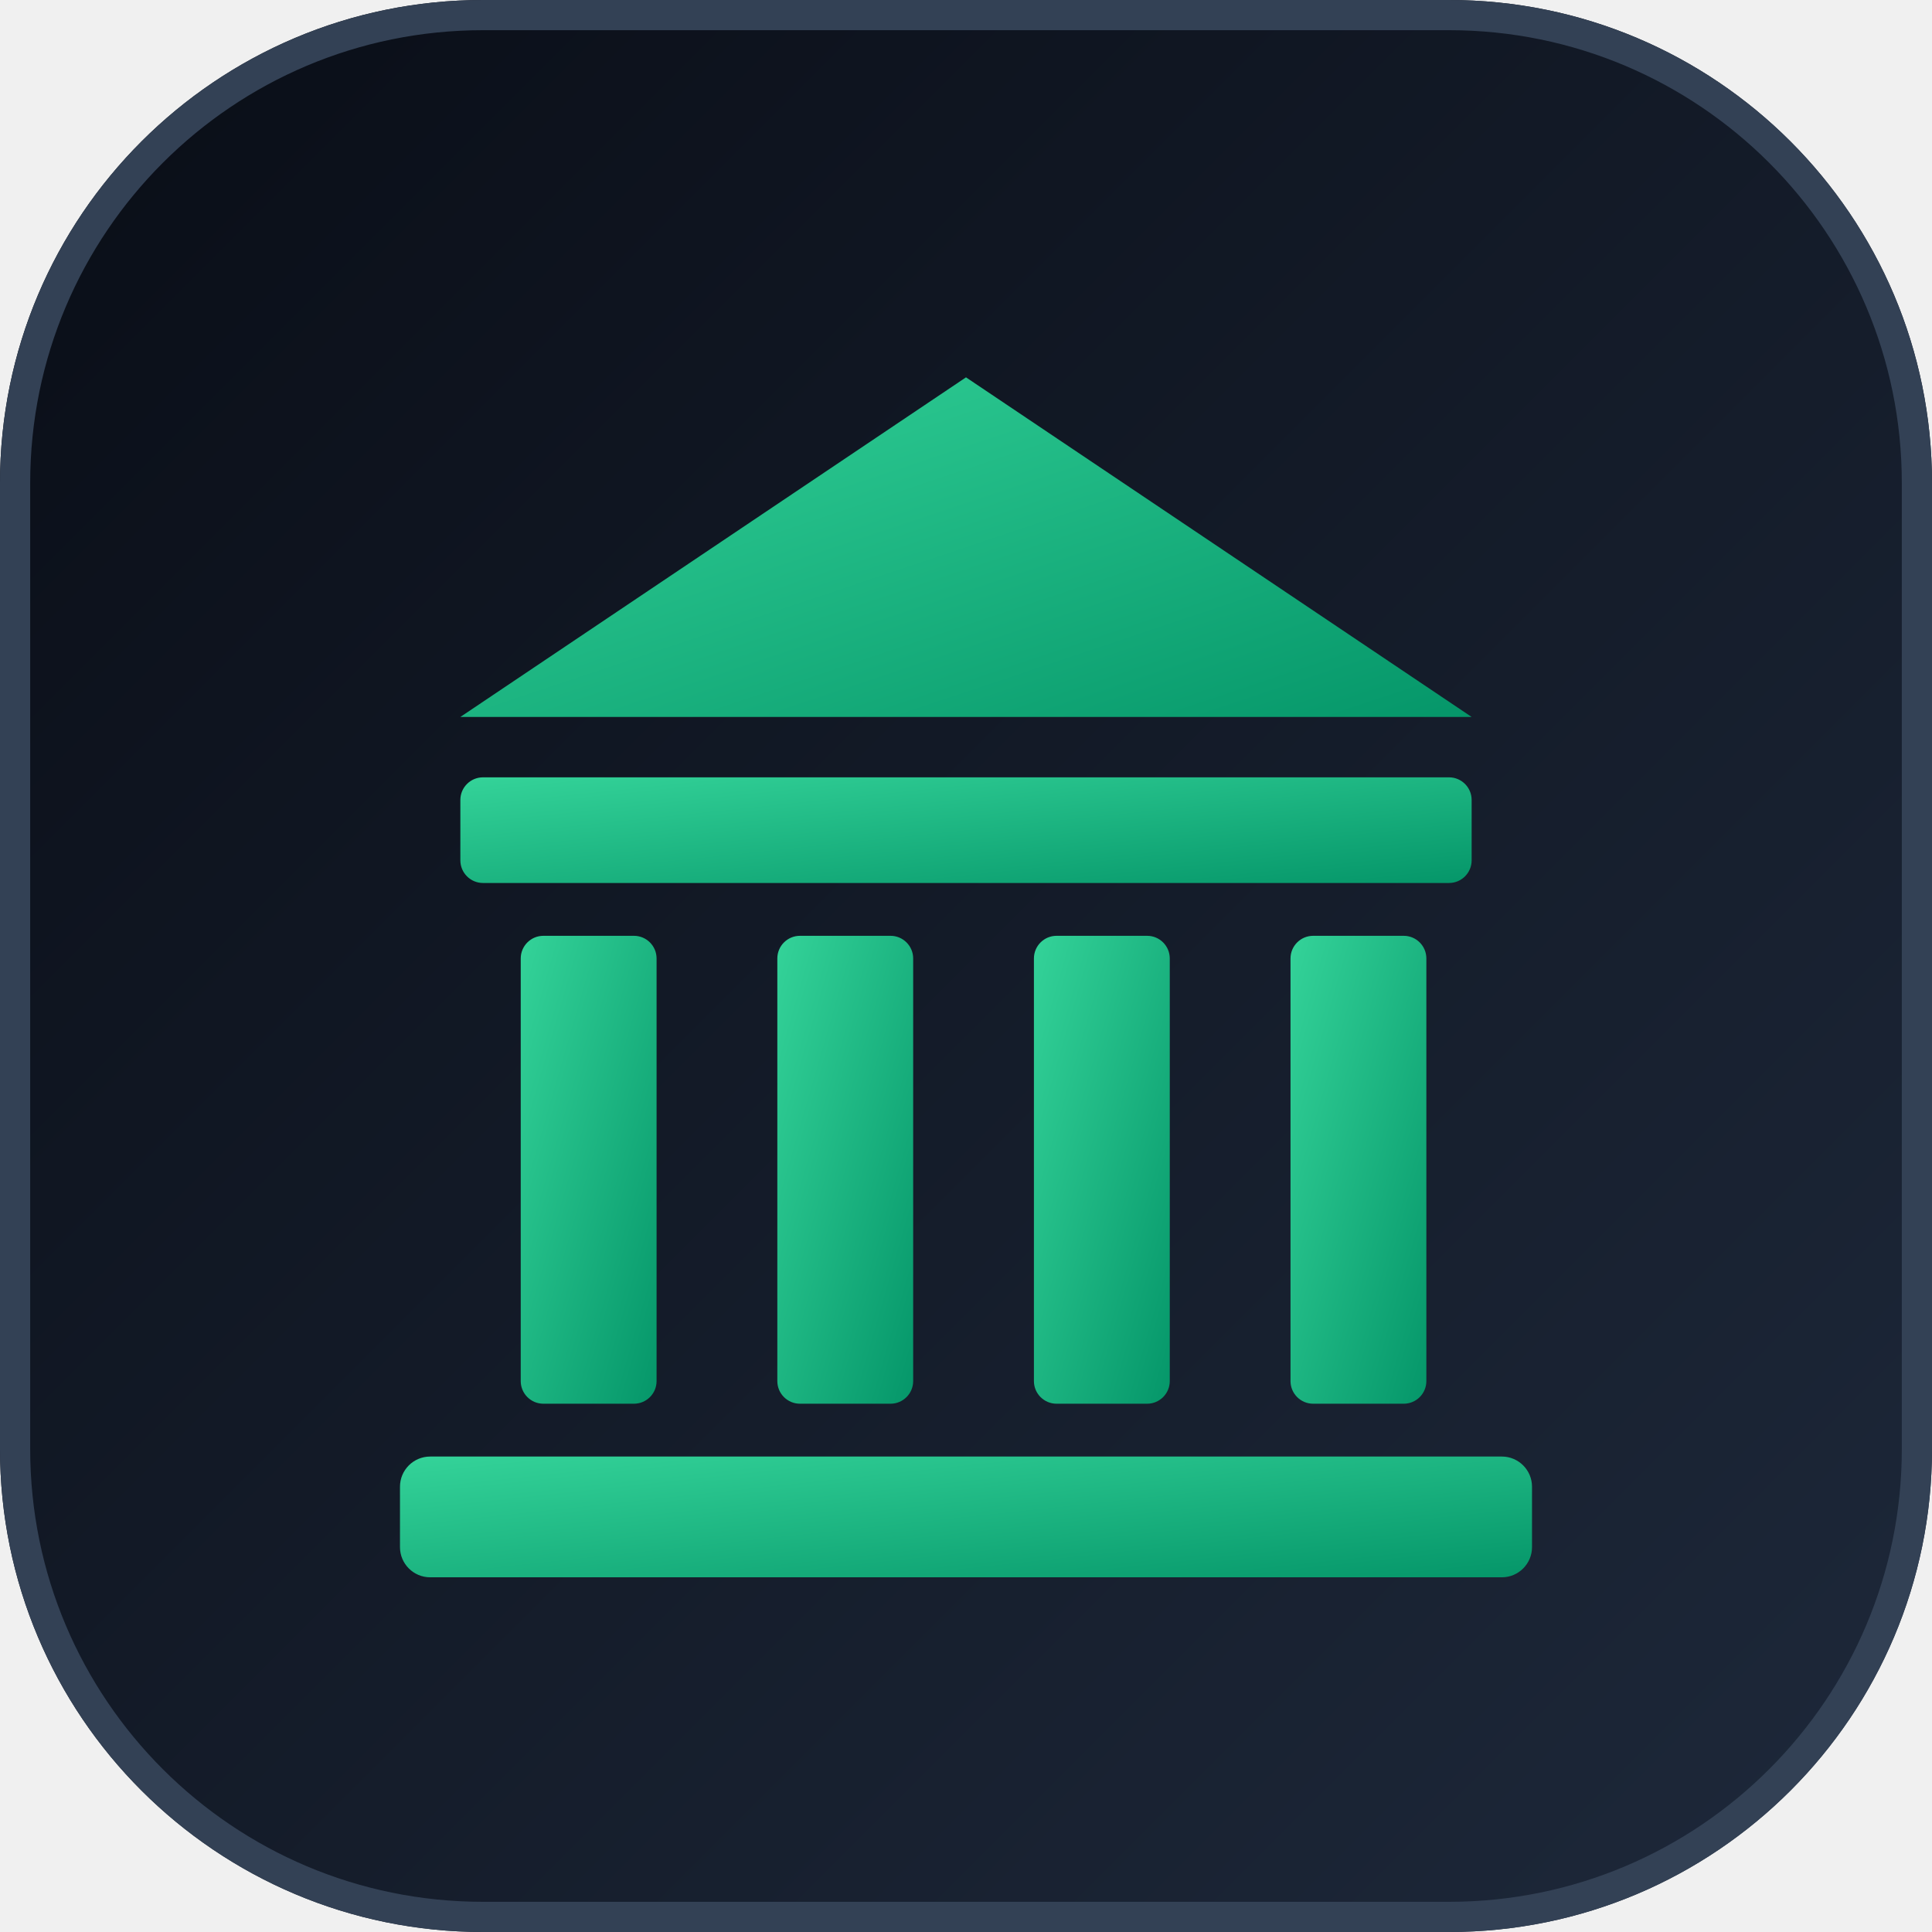
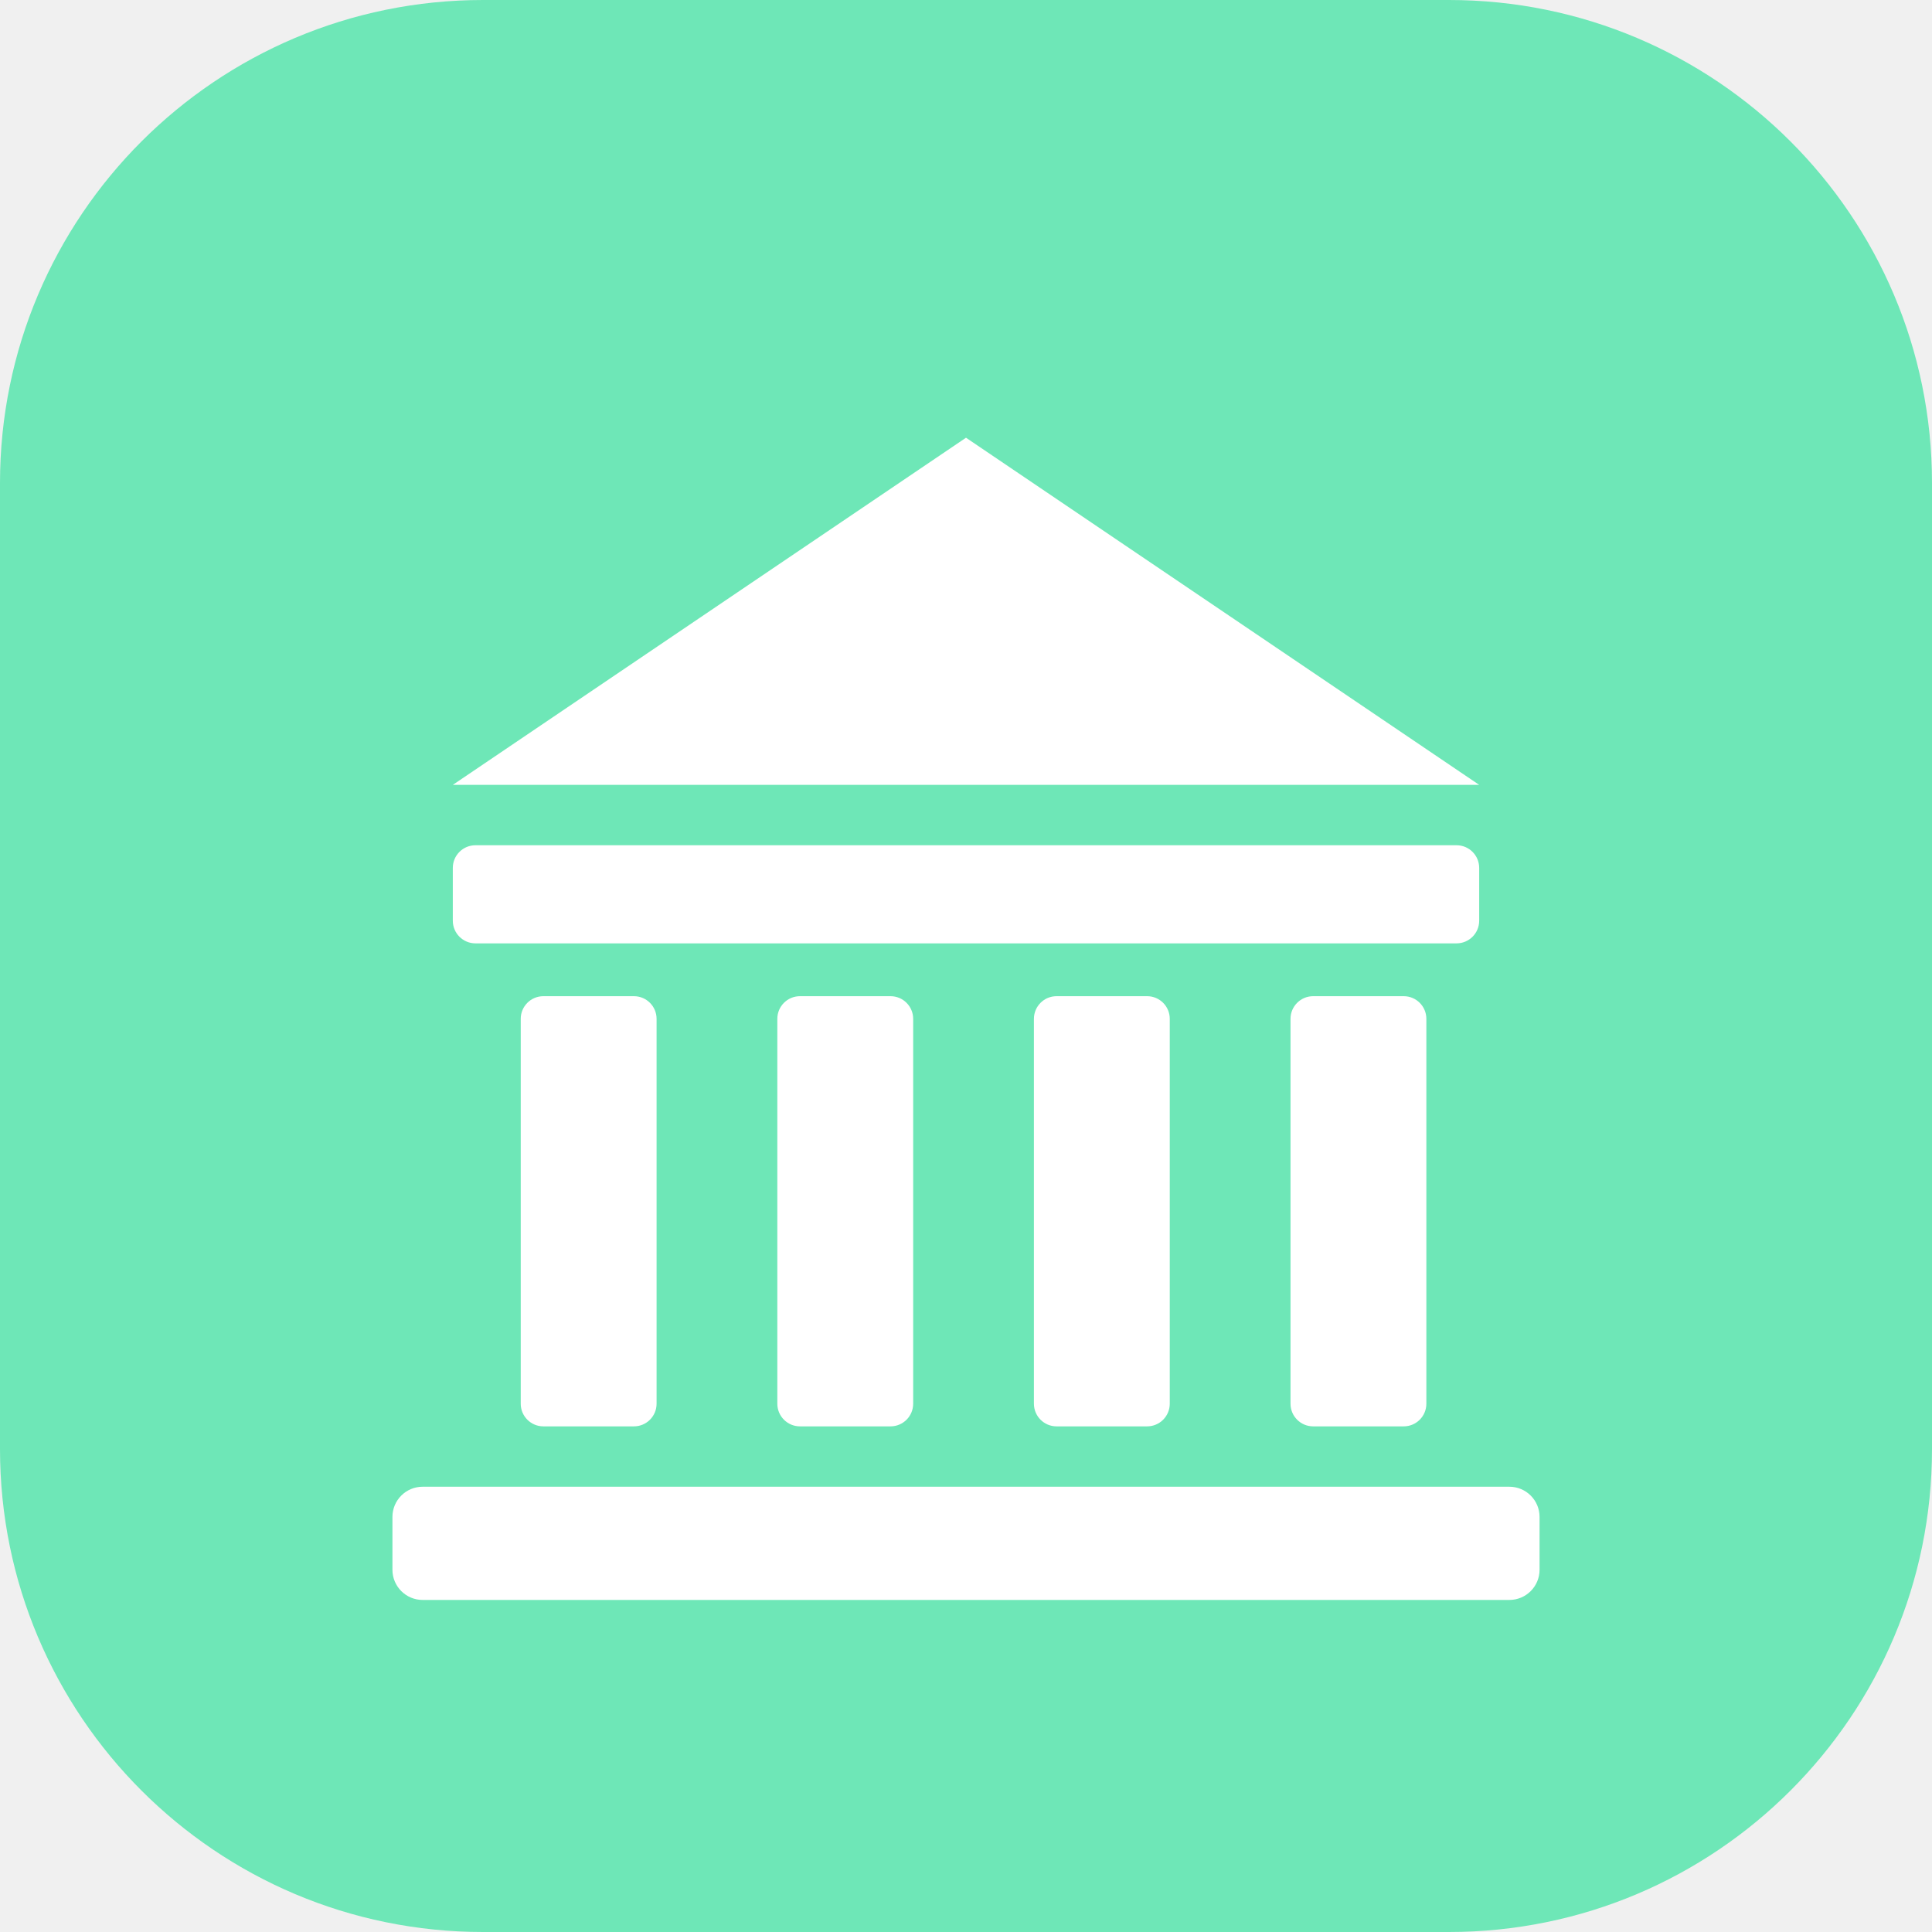
- <svg xmlns="http://www.w3.org/2000/svg" viewBox="0 0 512 512">
-   <defs>
-     <linearGradient id="yaftBg" x1="0%" y1="0%" x2="100%" y2="100%">
-       <stop offset="0%" stop-color="#090D16" />
-       <stop offset="100%" stop-color="#1E293B" />
-     </linearGradient>
-     <linearGradient id="yaftGreen" x1="0%" y1="0%" x2="100%" y2="100%">
-       <stop offset="0%" stop-color="#34D399" />
-       <stop offset="100%" stop-color="#059669" />
-     </linearGradient>
-   </defs>
-   <rect width="512" height="512" rx="128" fill="url(#yaftBg)" />
-   <rect width="504" height="504" x="4" y="4" rx="124" fill="none" stroke="#334155" stroke-width="8" />
-   <g fill="url(#yaftGreen)">
-     <path d="M 256 100 L 390 190 L 122 190 Z" />
-     <rect x="122" y="206" width="268" height="28" rx="6" />
-     <rect x="138" y="248" width="36" height="124" rx="6" />
-     <rect x="206" y="248" width="36" height="124" rx="6" />
-     <rect x="274" y="248" width="36" height="124" rx="6" />
-     <rect x="342" y="248" width="36" height="124" rx="6" />
-     <rect x="106" y="386" width="300" height="32" rx="8" />
+ <svg xmlns="http://www.w3.org/2000/svg" viewBox="0 0 512 512" width="512" height="512">
+   <rect width="512" height="512" rx="128" fill="#6EE7B7" />
+   <g fill="#FFFFFF">
+     <path d="M 256 116 L 392 208 L 120 208 Z" />
+     <rect x="120" y="224" width="272" height="26" rx="6" />
+     <rect x="138" y="264" width="36" height="114" rx="6" />
+     <rect x="206" y="264" width="36" height="114" rx="6" />
+     <rect x="274" y="264" width="36" height="114" rx="6" />
+     <rect x="342" y="264" width="36" height="114" rx="6" />
+     <rect x="104" y="394" width="304" height="30" rx="8" />
  </g>
</svg>
